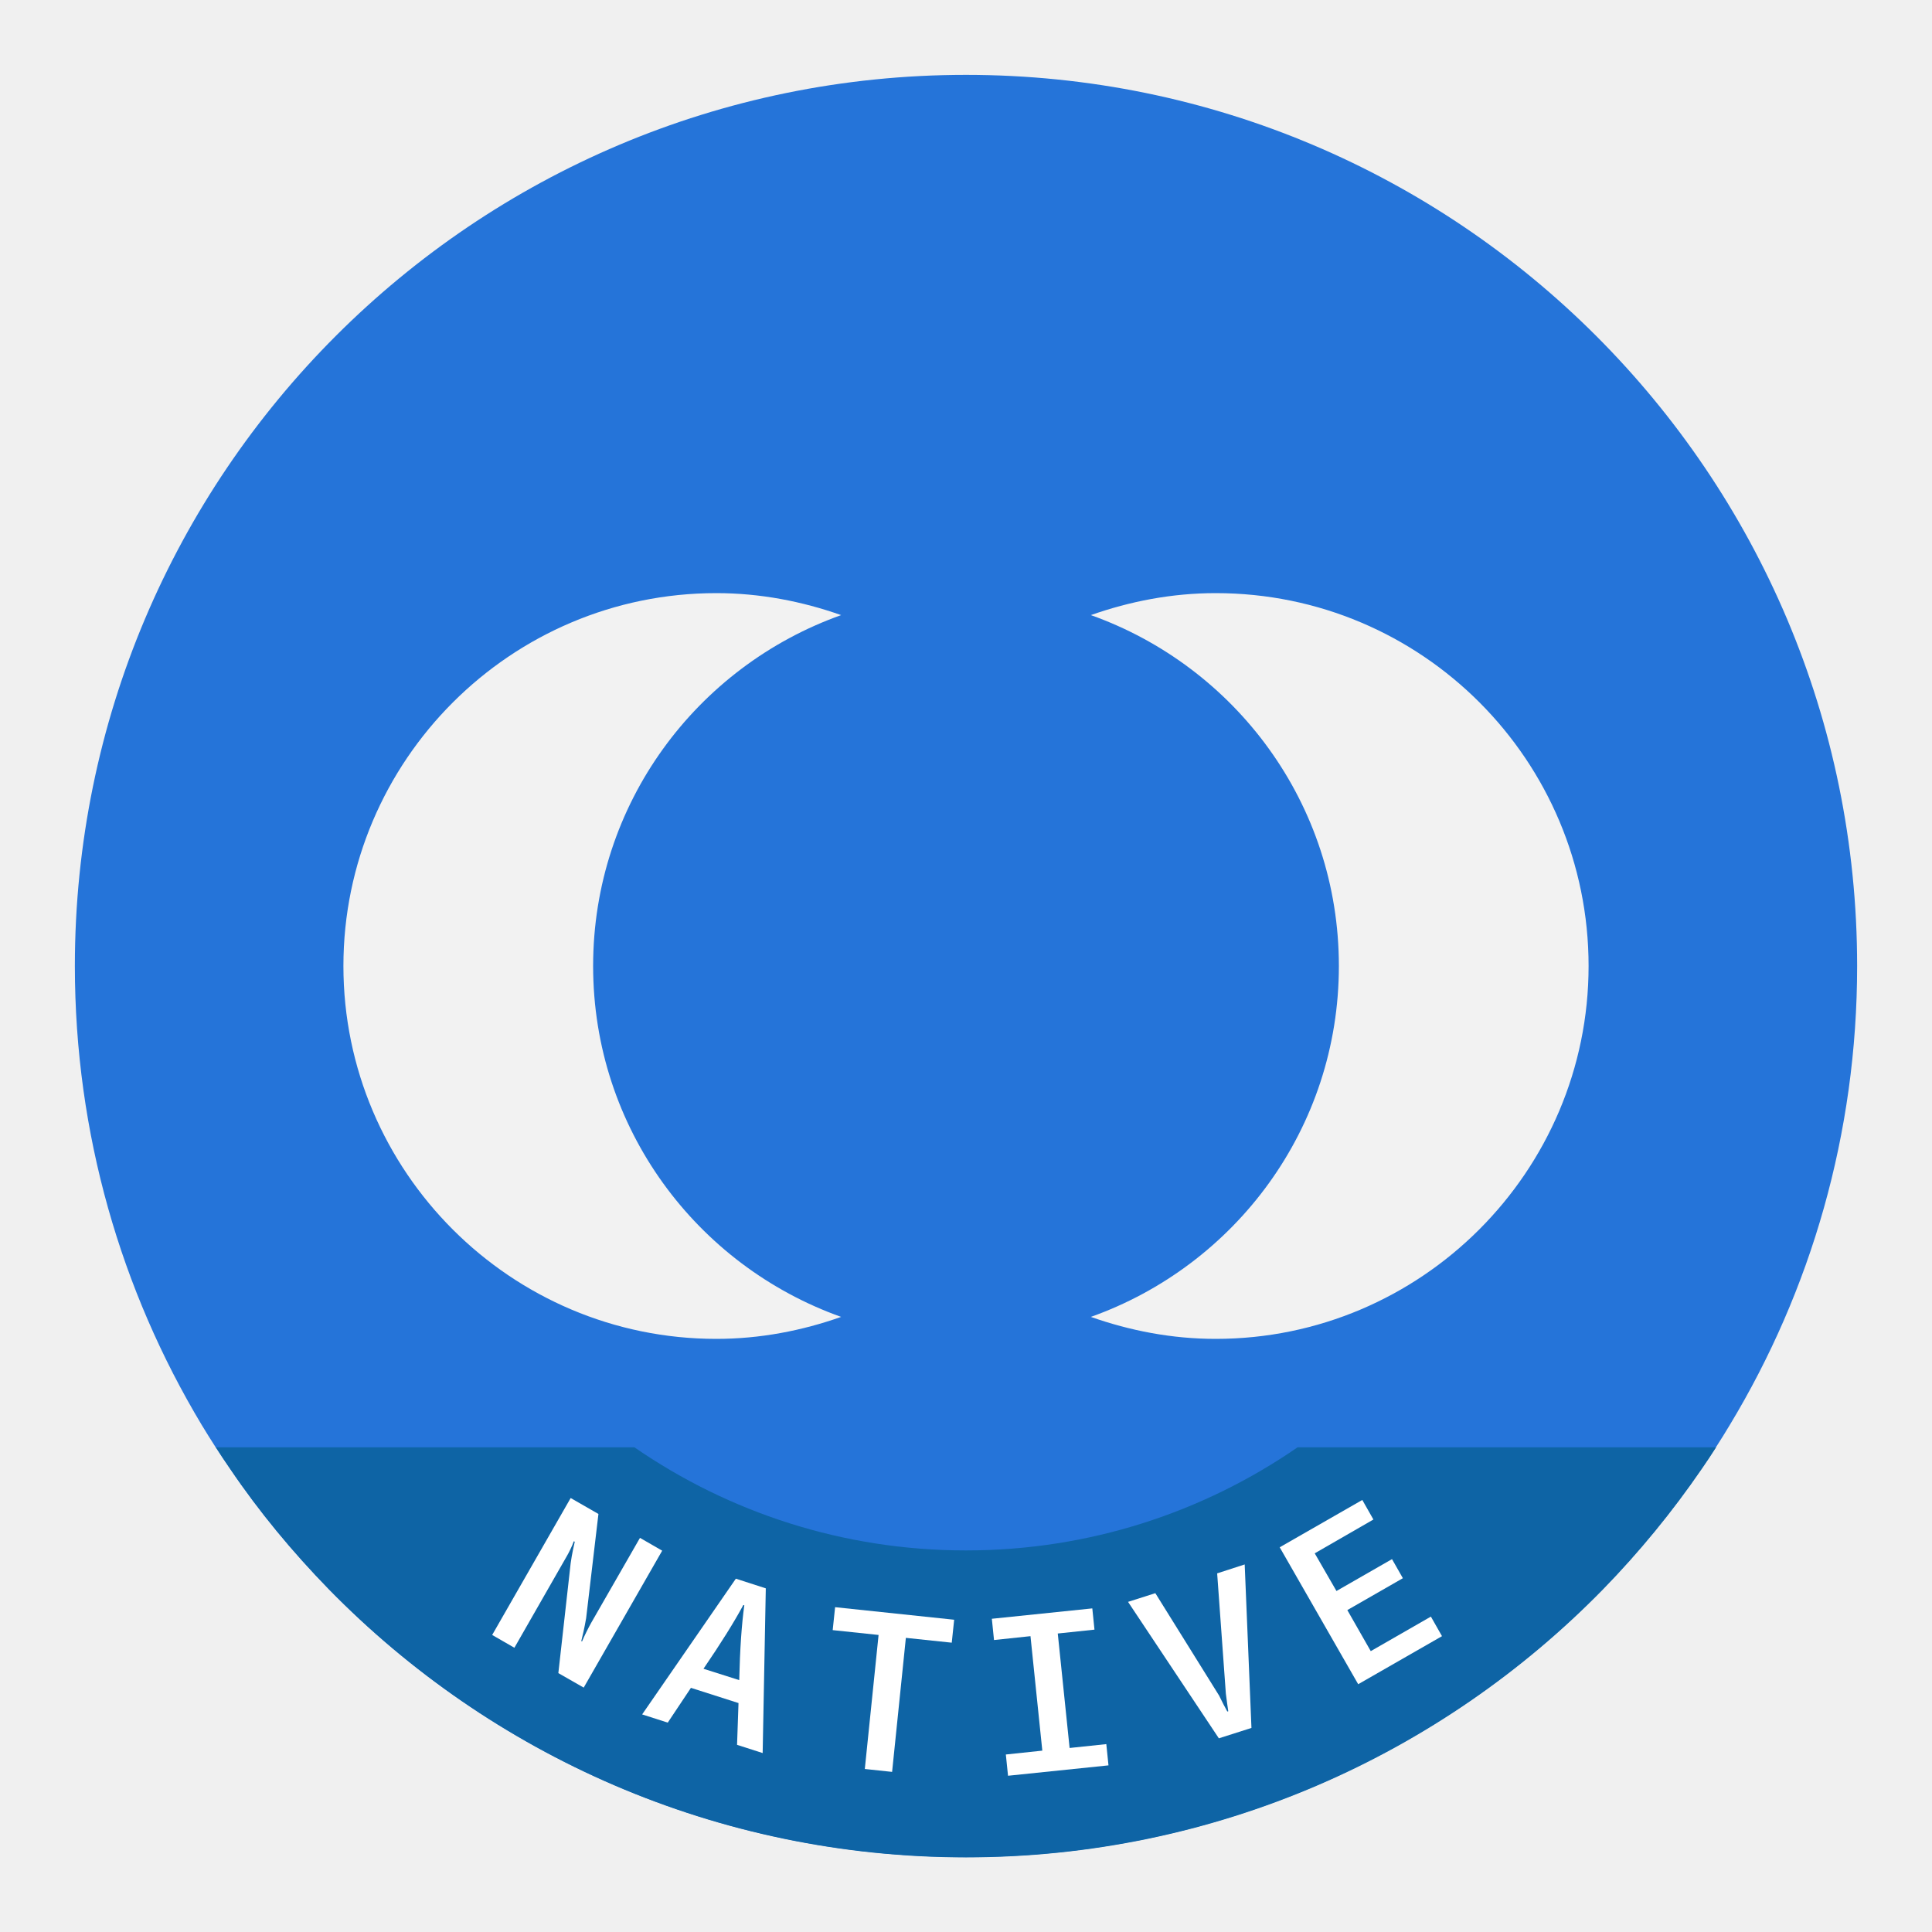
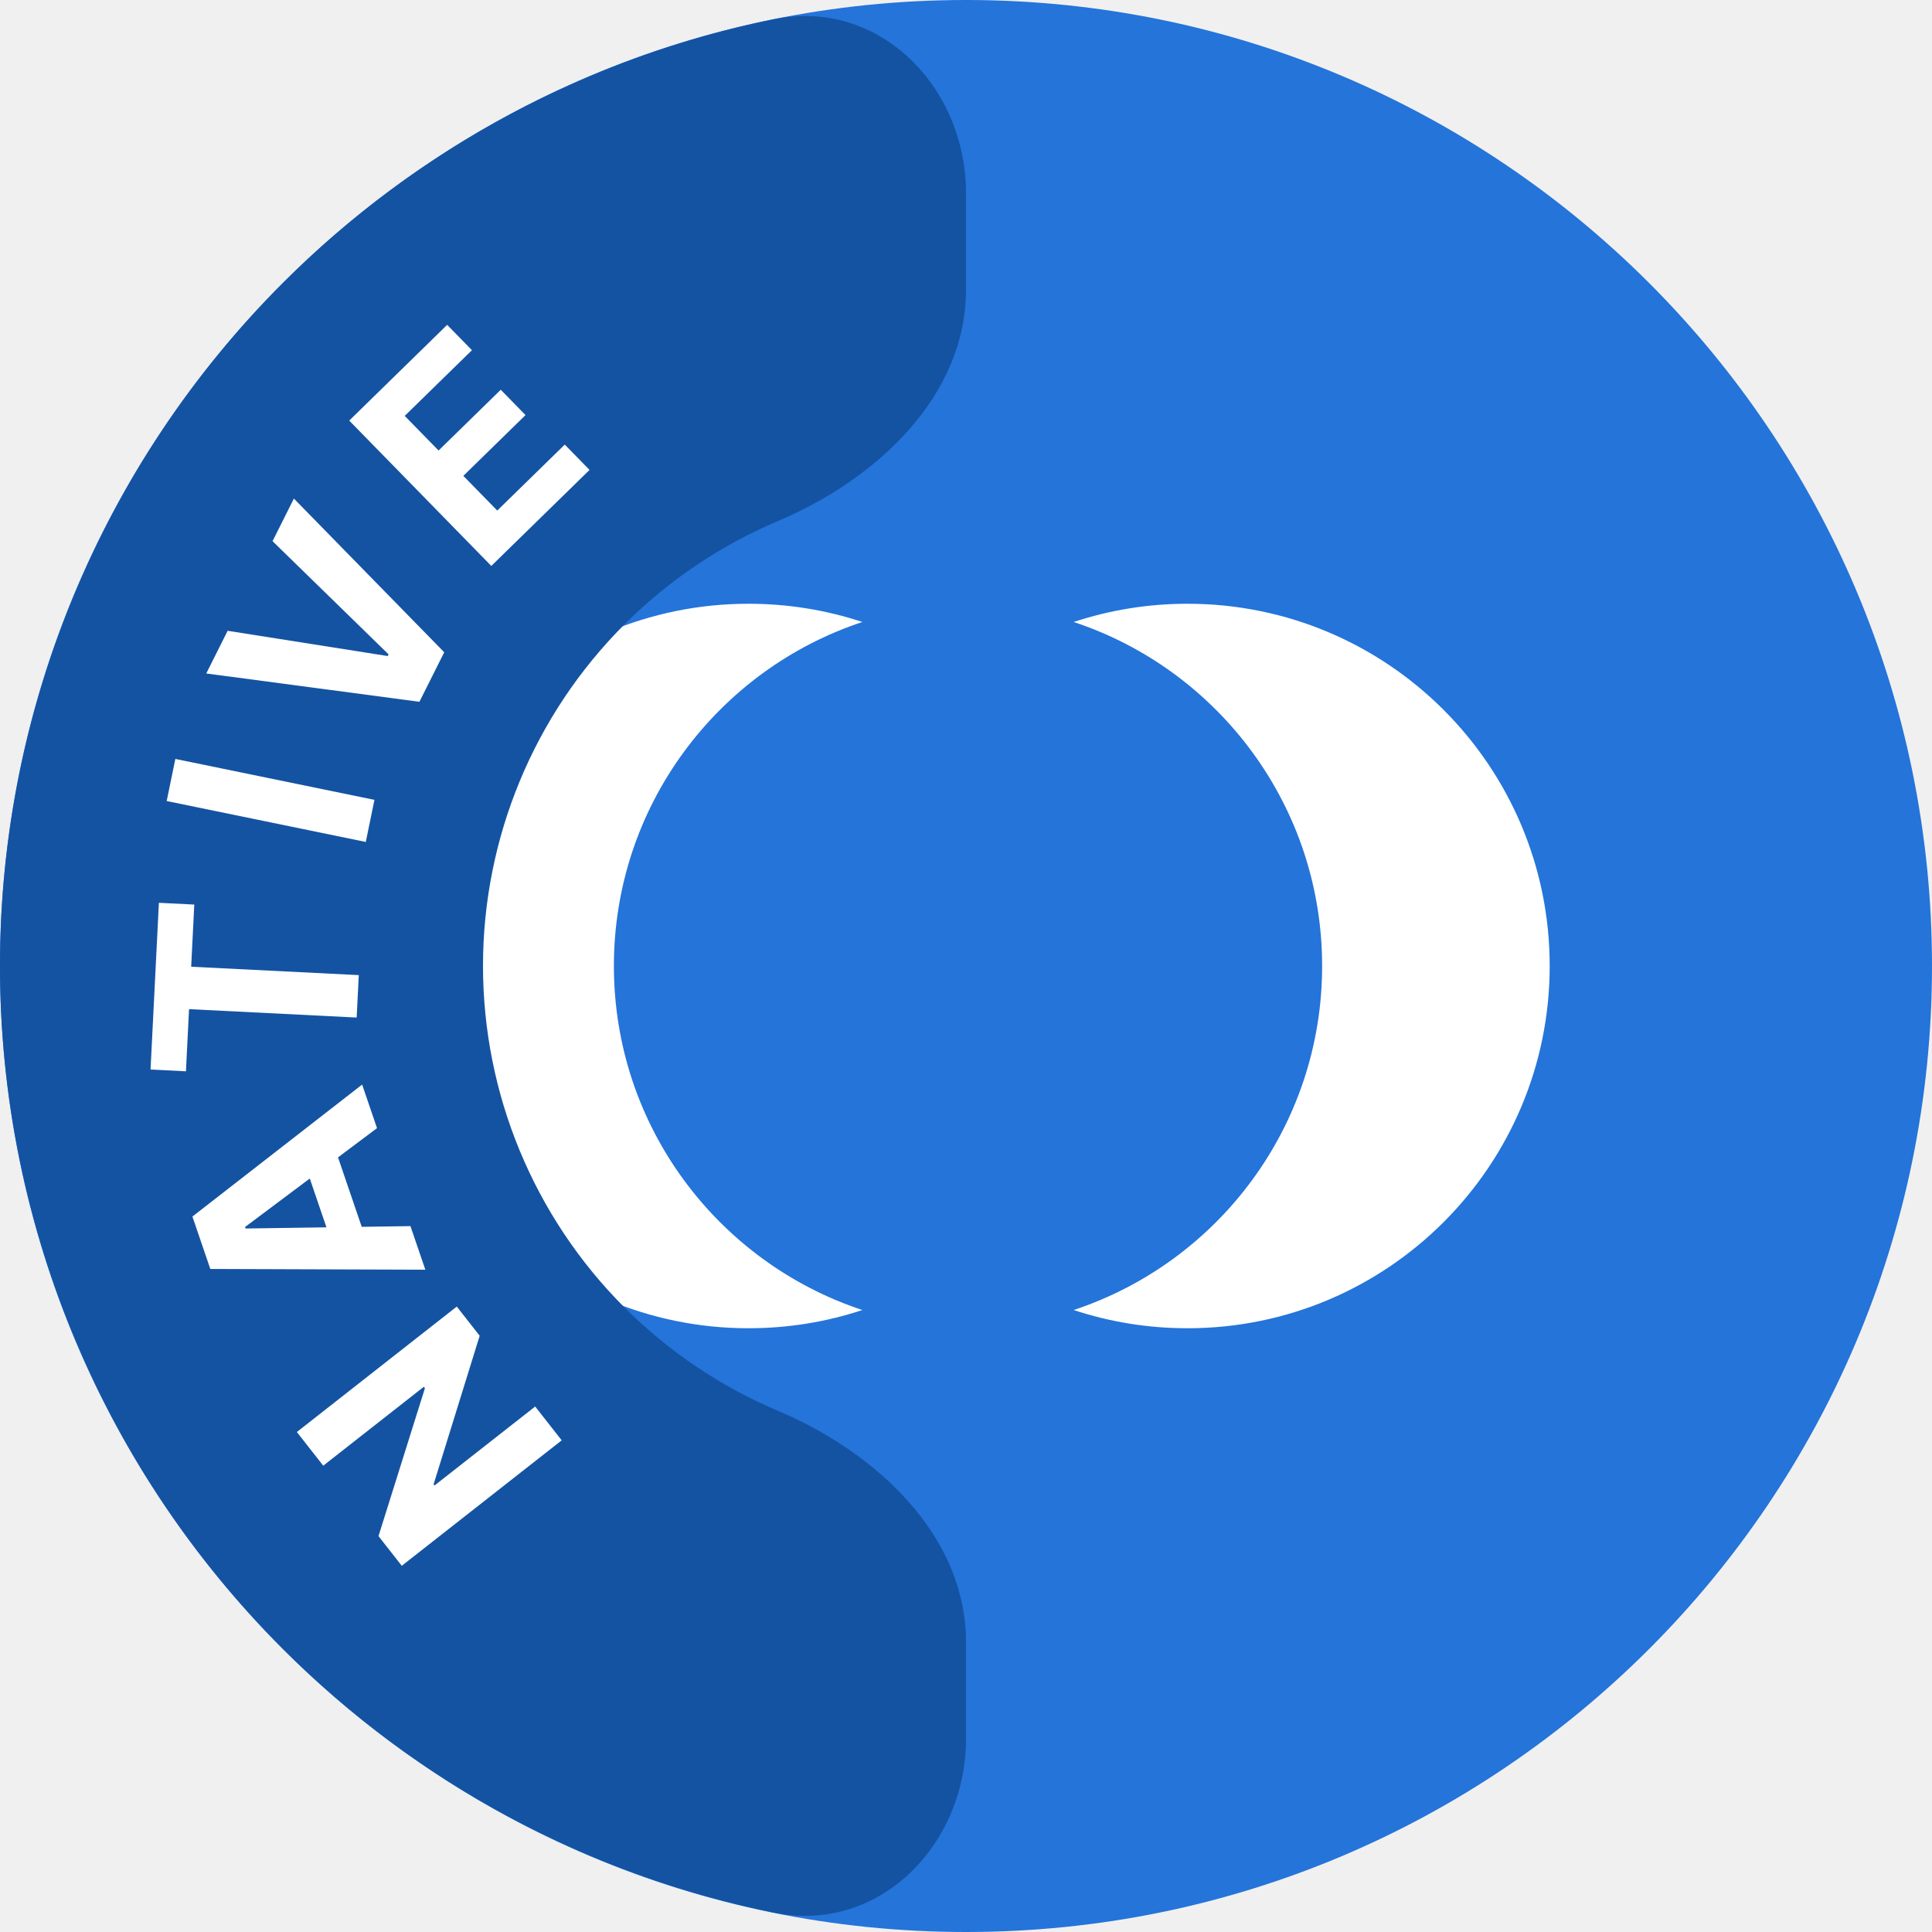
- <svg xmlns="http://www.w3.org/2000/svg" version="1.1" id="Capa_3" x="0px" y="0px" viewBox="0 0 800 800" style="enable-background:new 0 0 800 800;" xml:space="preserve">
-   <style type="text/css">
- 	.st0{fill:#2574D9;}
- 	.st1{fill:#0E64A5;}
- 	.st2{fill:#FFFFFF;}
- 	.st3{fill:#F2F2F2;}
- </style>
-   <path class="st0" d="M769,400c0,69.5-19.2,134.5-52.7,190c-3.7,6.2-7.6,12.2-11.7,18.1c-12.2,17.8-25.9,34.5-40.9,49.9  c-67,68.5-160.4,111-263.8,111s-196.8-42.5-263.8-111c-15-15.4-28.8-32-40.9-49.9c-4.1-5.9-8-12-11.7-18.1  C50.2,534.5,31,469.5,31,400C31,196.2,196.2,31,400,31S769,196.2,769,400z" />
-   <path class="st1" d="M537.3,599.3C498.3,626.2,451,642,400,642s-98.3-15.8-137.3-42.7H89.4c1.9,3,3.9,6,5.9,8.9  c12.1,17.9,25.9,34.5,40.9,49.9c67,68.5,160.4,111,263.8,111s196.8-42.5,263.8-111c15-15.4,28.7-32.1,40.9-49.9c2-2.9,4-5.9,5.9-8.9  H537.3z" />
-   <g>
-     <path class="st2" d="M240.7,679.5l0.3,0.2c1-2.4,2.6-5.6,3.9-7.9l20.1-35l9.2,5.3l-32.5,56.7l-10.5-6l5.1-45.5   c0.5-3.8,1.5-8,1.7-8.9l-0.4-0.2c-0.7,2-2,4.7-3.2,6.7L213,682.3l-9.2-5.3l32.5-56.7l11.5,6.6l-5.1,43.2   C242,674.1,241.2,677.6,240.7,679.5z" />
-     <path class="st2" d="M304.7,653.7l12.4,4l-1.3,68.2l-10.6-3.4l0.6-17.3l-19.7-6.3l-9.6,14.4l-10.6-3.4L304.7,653.7z M306.1,695.7   c0.3-13,1-23,2.1-31l-0.4-0.1c-3.9,7.2-9.2,15.7-16.5,26.4L306.1,695.7z" />
-     <path class="st2" d="M395.1,670.7l-1,9.5l-19-2l-5.7,55.5l-11.3-1.2l5.7-55.5l-19-2l1-9.5L395.1,670.7z" />
-     <path class="st2" d="M431.6,724.9l-4.9-47.4l-15.1,1.6l-0.9-8.8l41.6-4.3l0.9,8.8l-15.2,1.6l4.9,47.4l15.2-1.6l0.9,8.8l-41.6,4.3   l-0.9-8.8L431.6,724.9z" />
-     <path class="st2" d="M508.2,708.7l0.4-0.1c-0.2-1.4-0.7-4.8-1-7.3l-3.6-49.8l11.4-3.7l2.8,67.7l-13.5,4.3l-37.6-56.5l11.3-3.6   l26.4,42.4C505.9,704.4,507.5,707.5,508.2,708.7z" />
-     <path class="st2" d="M568.7,629.2l-24.3,14l9,15.6l23-13.2l4.5,7.9l-23,13.2l9.7,17l24.9-14.3l4.6,8.1l-34.7,19.9l-32.5-56.7   l34.2-19.6L568.7,629.2z" />
+ <svg xmlns="http://www.w3.org/2000/svg" width="240" height="240" viewBox="0 0 240 240" fill="none">
+   <g clip-path="url(#clip0_6304_27196)">
+     <circle cx="120" cy="120" r="120" fill="#2474DA" />
+     <path fill-rule="evenodd" clip-rule="evenodd" d="M107.126 77.265C89.197 83.191 76.26 100.085 76.26 120C76.26 139.915 89.197 156.809 107.126 162.735C102.681 164.205 97.929 165 92.991 165C68.138 165 47.991 144.853 47.991 120C47.991 95.147 68.138 75 92.991 75C97.929 75 102.681 75.795 107.126 77.265Z" fill="white" />
+     <path fill-rule="evenodd" clip-rule="evenodd" d="M133.374 77.265C151.303 83.191 164.24 100.085 164.24 120C164.24 139.915 151.303 156.809 133.374 162.735C137.819 164.205 142.571 165 147.509 165C172.362 165 192.509 144.853 192.509 120C192.509 95.147 172.362 75 147.509 75C142.571 75 137.819 75.795 133.374 77.265Z" fill="white" />
+     <path d="M120 215.99C120 229.245 109.149 240.232 96.159 237.599C73.216 232.947 51.947 221.643 35.147 204.843C12.643 182.339 -8.85339e-07 151.816 0 119.99C8.85339e-07 88.164 12.643 57.642 35.147 35.138C51.947 18.338 73.216 7.033 96.159 2.382C109.149 -0.251 120 10.736 120 23.99V35.99C120 49.245 108.843 59.565 96.634 64.727C89.58 67.71 83.094 72.043 77.574 77.564C66.321 88.816 60 104.077 60 119.99C60 135.903 66.321 151.165 77.574 162.417C83.094 167.938 89.58 172.271 96.634 175.254C108.843 180.416 120 190.736 120 203.99L120 215.99Z" fill="#1453A2" />
+     <path d="M61.032 70.303L43.382 52.247L55.548 40.354L58.625 43.502L50.276 51.663L54.481 55.965L62.205 48.416L65.281 51.563L57.558 59.113L61.772 63.424L70.157 55.228L73.234 58.376L61.032 70.303Z" fill="white" />
+     <path d="M28.279 78.359L48.164 81.496L48.269 81.287L33.857 67.226L36.508 61.935L55.183 81.028L52.102 87.178L25.622 83.661L28.279 78.359Z" fill="white" />
+     <path d="M21.782 94.278L46.514 99.361L45.44 104.59L20.707 99.507L21.782 94.278Z" fill="white" />
+     <path d="M23.098 133.081L18.701 132.86L19.739 112.149L24.135 112.369L23.748 120.09L44.57 121.133L44.306 126.403L23.484 125.36L23.098 133.081Z" fill="white" />
+     <path d="M50.988 152.313L52.836 157.727L26.125 157.635L23.902 151.124L44.986 134.729L46.834 140.143L30.442 152.422L30.506 152.609L50.988 152.313ZM41.711 155.857L37.346 143.069L41.289 141.723L45.655 154.511L41.711 155.857Z" fill="white" />
+     <path d="M36.875 177.891L56.741 162.307L59.587 165.935L53.864 184.386L53.978 184.532L66.481 174.723L69.776 178.924L49.91 194.508L47.018 190.822L52.786 172.445L52.649 172.271L40.155 182.072L36.875 177.891Z" fill="white" />
  </g>
-   <g id="Layer_1-2_00000004545126176746765520000008592163484484495538_">
-     <path class="st3" d="M348.3,545.3c-16.2,5.7-33.5,9.1-51.7,9.1c-85.1,0-154.4-69.3-154.4-154.4s69.3-154.4,154.4-154.4   c18.2,0,35.5,3.4,51.7,9.1C288.5,276,245.6,332.8,245.6,400S288.5,524,348.3,545.3L348.3,545.3z M503.4,245.6   c-18.2,0-35.5,3.4-51.7,9.1C511.5,276,554.4,332.8,554.4,400s-42.9,124-102.7,145.3c16.2,5.7,33.5,9.1,51.7,9.1   c85.1,0,154.4-69.3,154.4-154.4S588.9,245.6,503.4,245.6z" />
-   </g>
+   <defs>
+     <clipPath id="clip0_6304_27196">
+       <rect width="240" height="240" fill="white" />
+     </clipPath>
+   </defs>
</svg>
